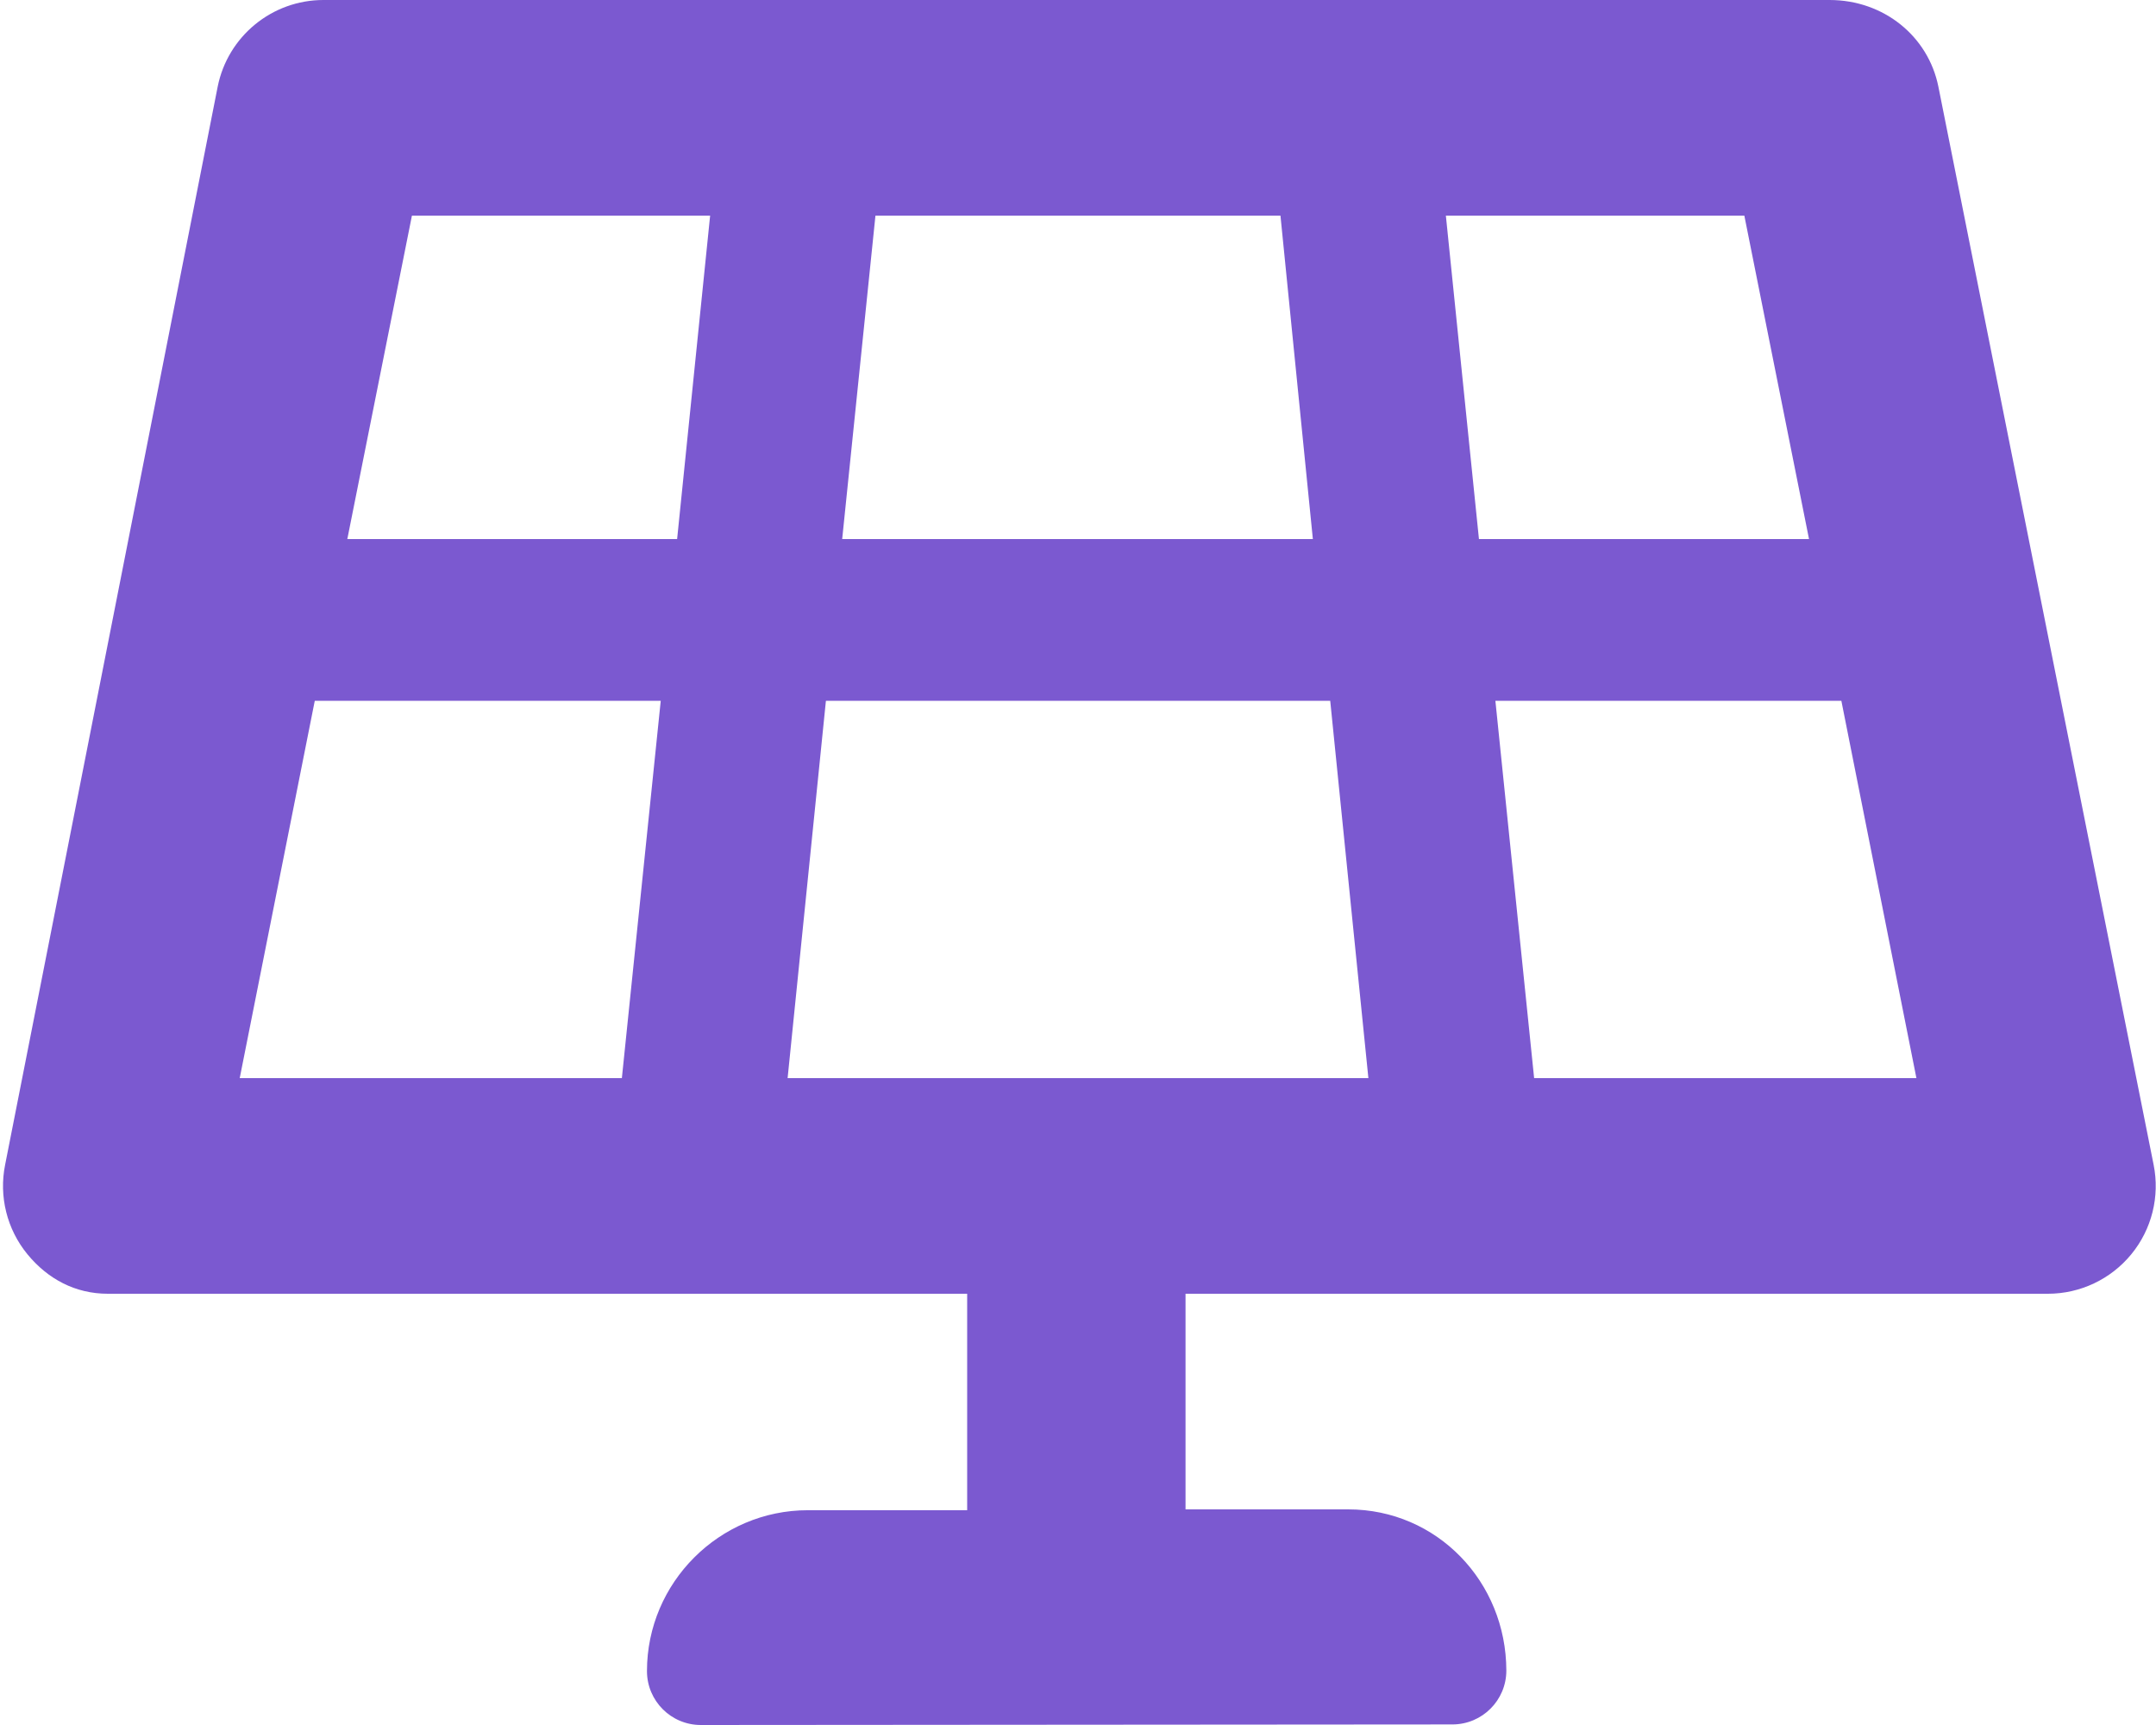
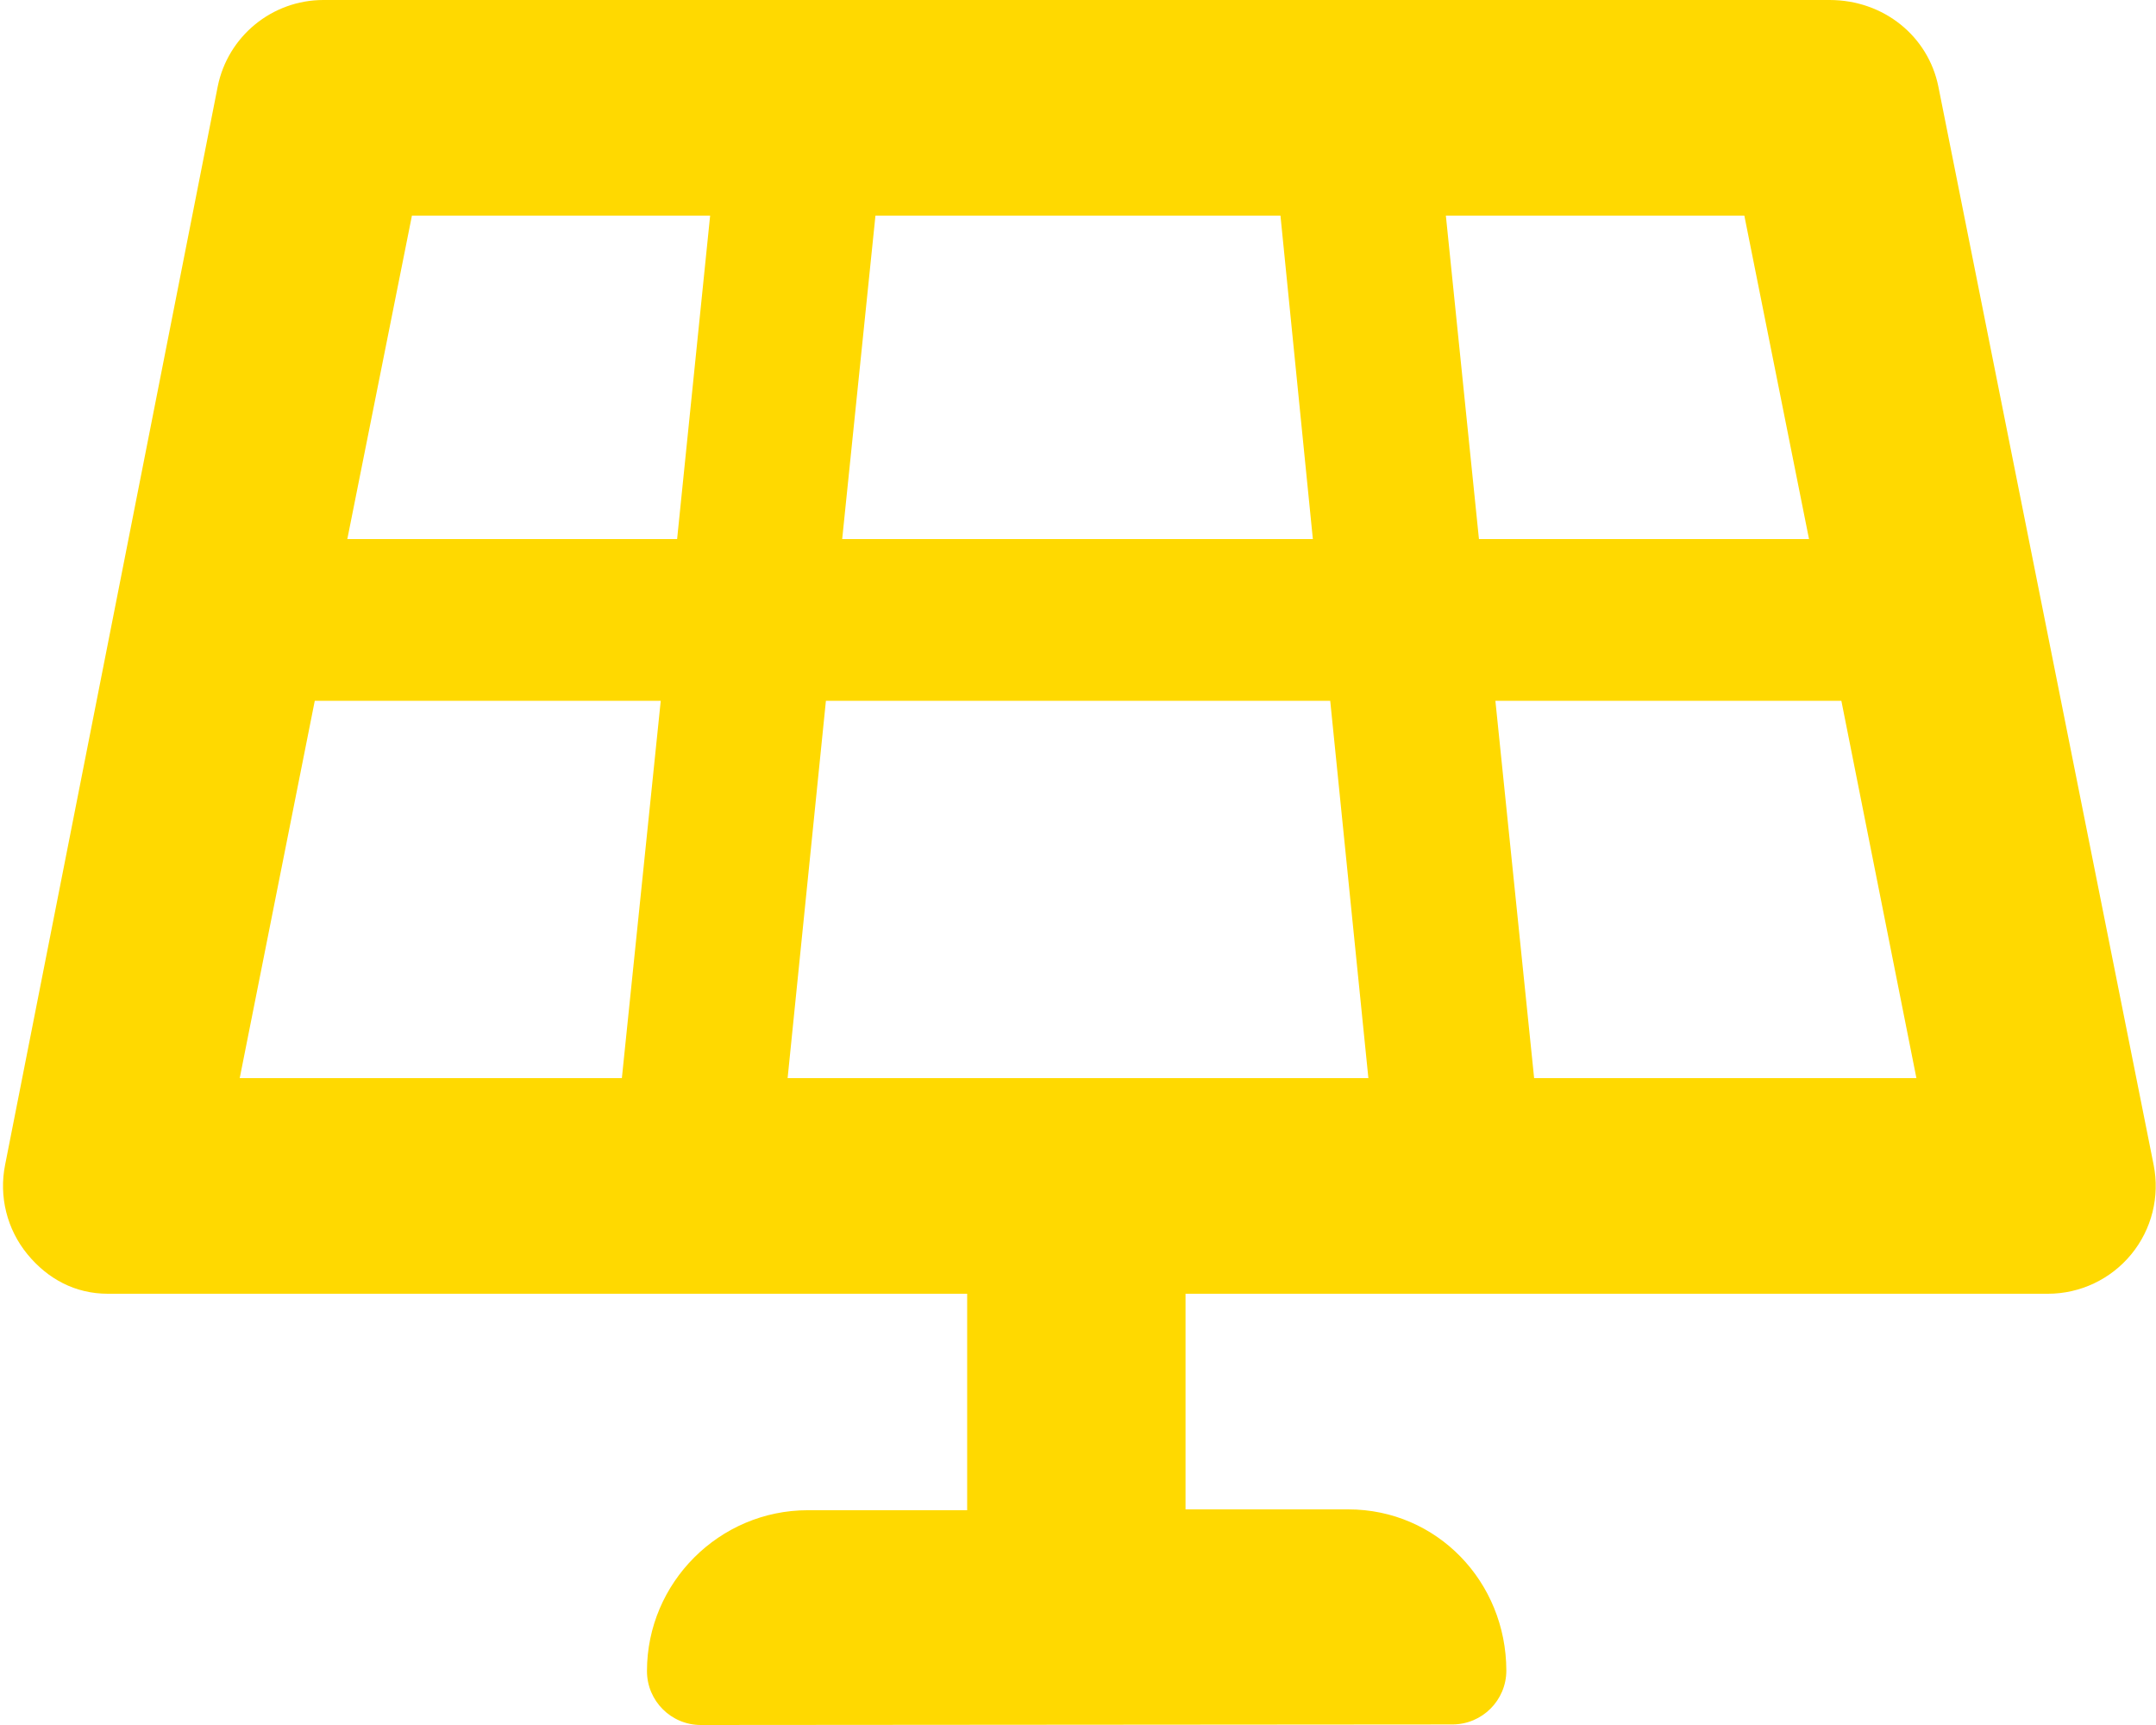
<svg xmlns="http://www.w3.org/2000/svg" viewBox="0 0 640 512">
-   <path fill="#7b59d0" d="M575.4 25.72C572.4 10.78 559.2 0 543.1 0H96c-15.25 0-28.39 10.78-31.38 25.72l-63.1 320c-1.891 9.406 .547 19.16 6.625 26.56S22.41 384 32 384h255.1v64.25H239.8c-26.26 0-47.75 21.49-47.75 47.75c0 8.844 7.168 16.01 16.01 16l223.1-.167c8.828-.01 15.99-7.17 15.99-16C447.1 469.5 426.6 448 400.2 448h-48.28v-64h256c9.594 0 18.67-4.312 24.75-11.72s8.516-17.16 6.625-26.56L575.4 25.72zM517.8 64l19.2 96h-97.98L429.2 64H517.8zM380.1 64l9.617 96H250l9.873-96H380.1zM210.8 64L201 160H103.1l19.18-96H210.8zM71.16 320l22.28-112h102.7L184.6 320H71.16zM233.8 320l11.37-112h149.7L406.2 320H233.8zM455.4 320l-11.5-112h102.7l22.28 112H455.4z" />
+   <path fill="#ffd900" d="M575.4 25.72C572.4 10.78 559.2 0 543.1 0H96c-15.25 0-28.39 10.78-31.38 25.72l-63.1 320c-1.891 9.406 .547 19.16 6.625 26.56S22.41 384 32 384h255.1v64.25H239.8c-26.26 0-47.75 21.49-47.75 47.75c0 8.844 7.168 16.01 16.01 16l223.1-.167c8.828-.01 15.99-7.17 15.99-16C447.1 469.5 426.6 448 400.2 448h-48.28v-64h256c9.594 0 18.67-4.312 24.75-11.72s8.516-17.16 6.625-26.56L575.4 25.72zM517.8 64l19.2 96h-97.98L429.2 64H517.8zM380.1 64l9.617 96H250l9.873-96H380.1zM210.8 64L201 160H103.1l19.18-96H210.8zM71.16 320l22.28-112h102.7L184.6 320H71.16zM233.8 320l11.37-112h149.7L406.2 320H233.8zM455.4 320l-11.5-112h102.7l22.28 112H455.4z" />
</svg>
